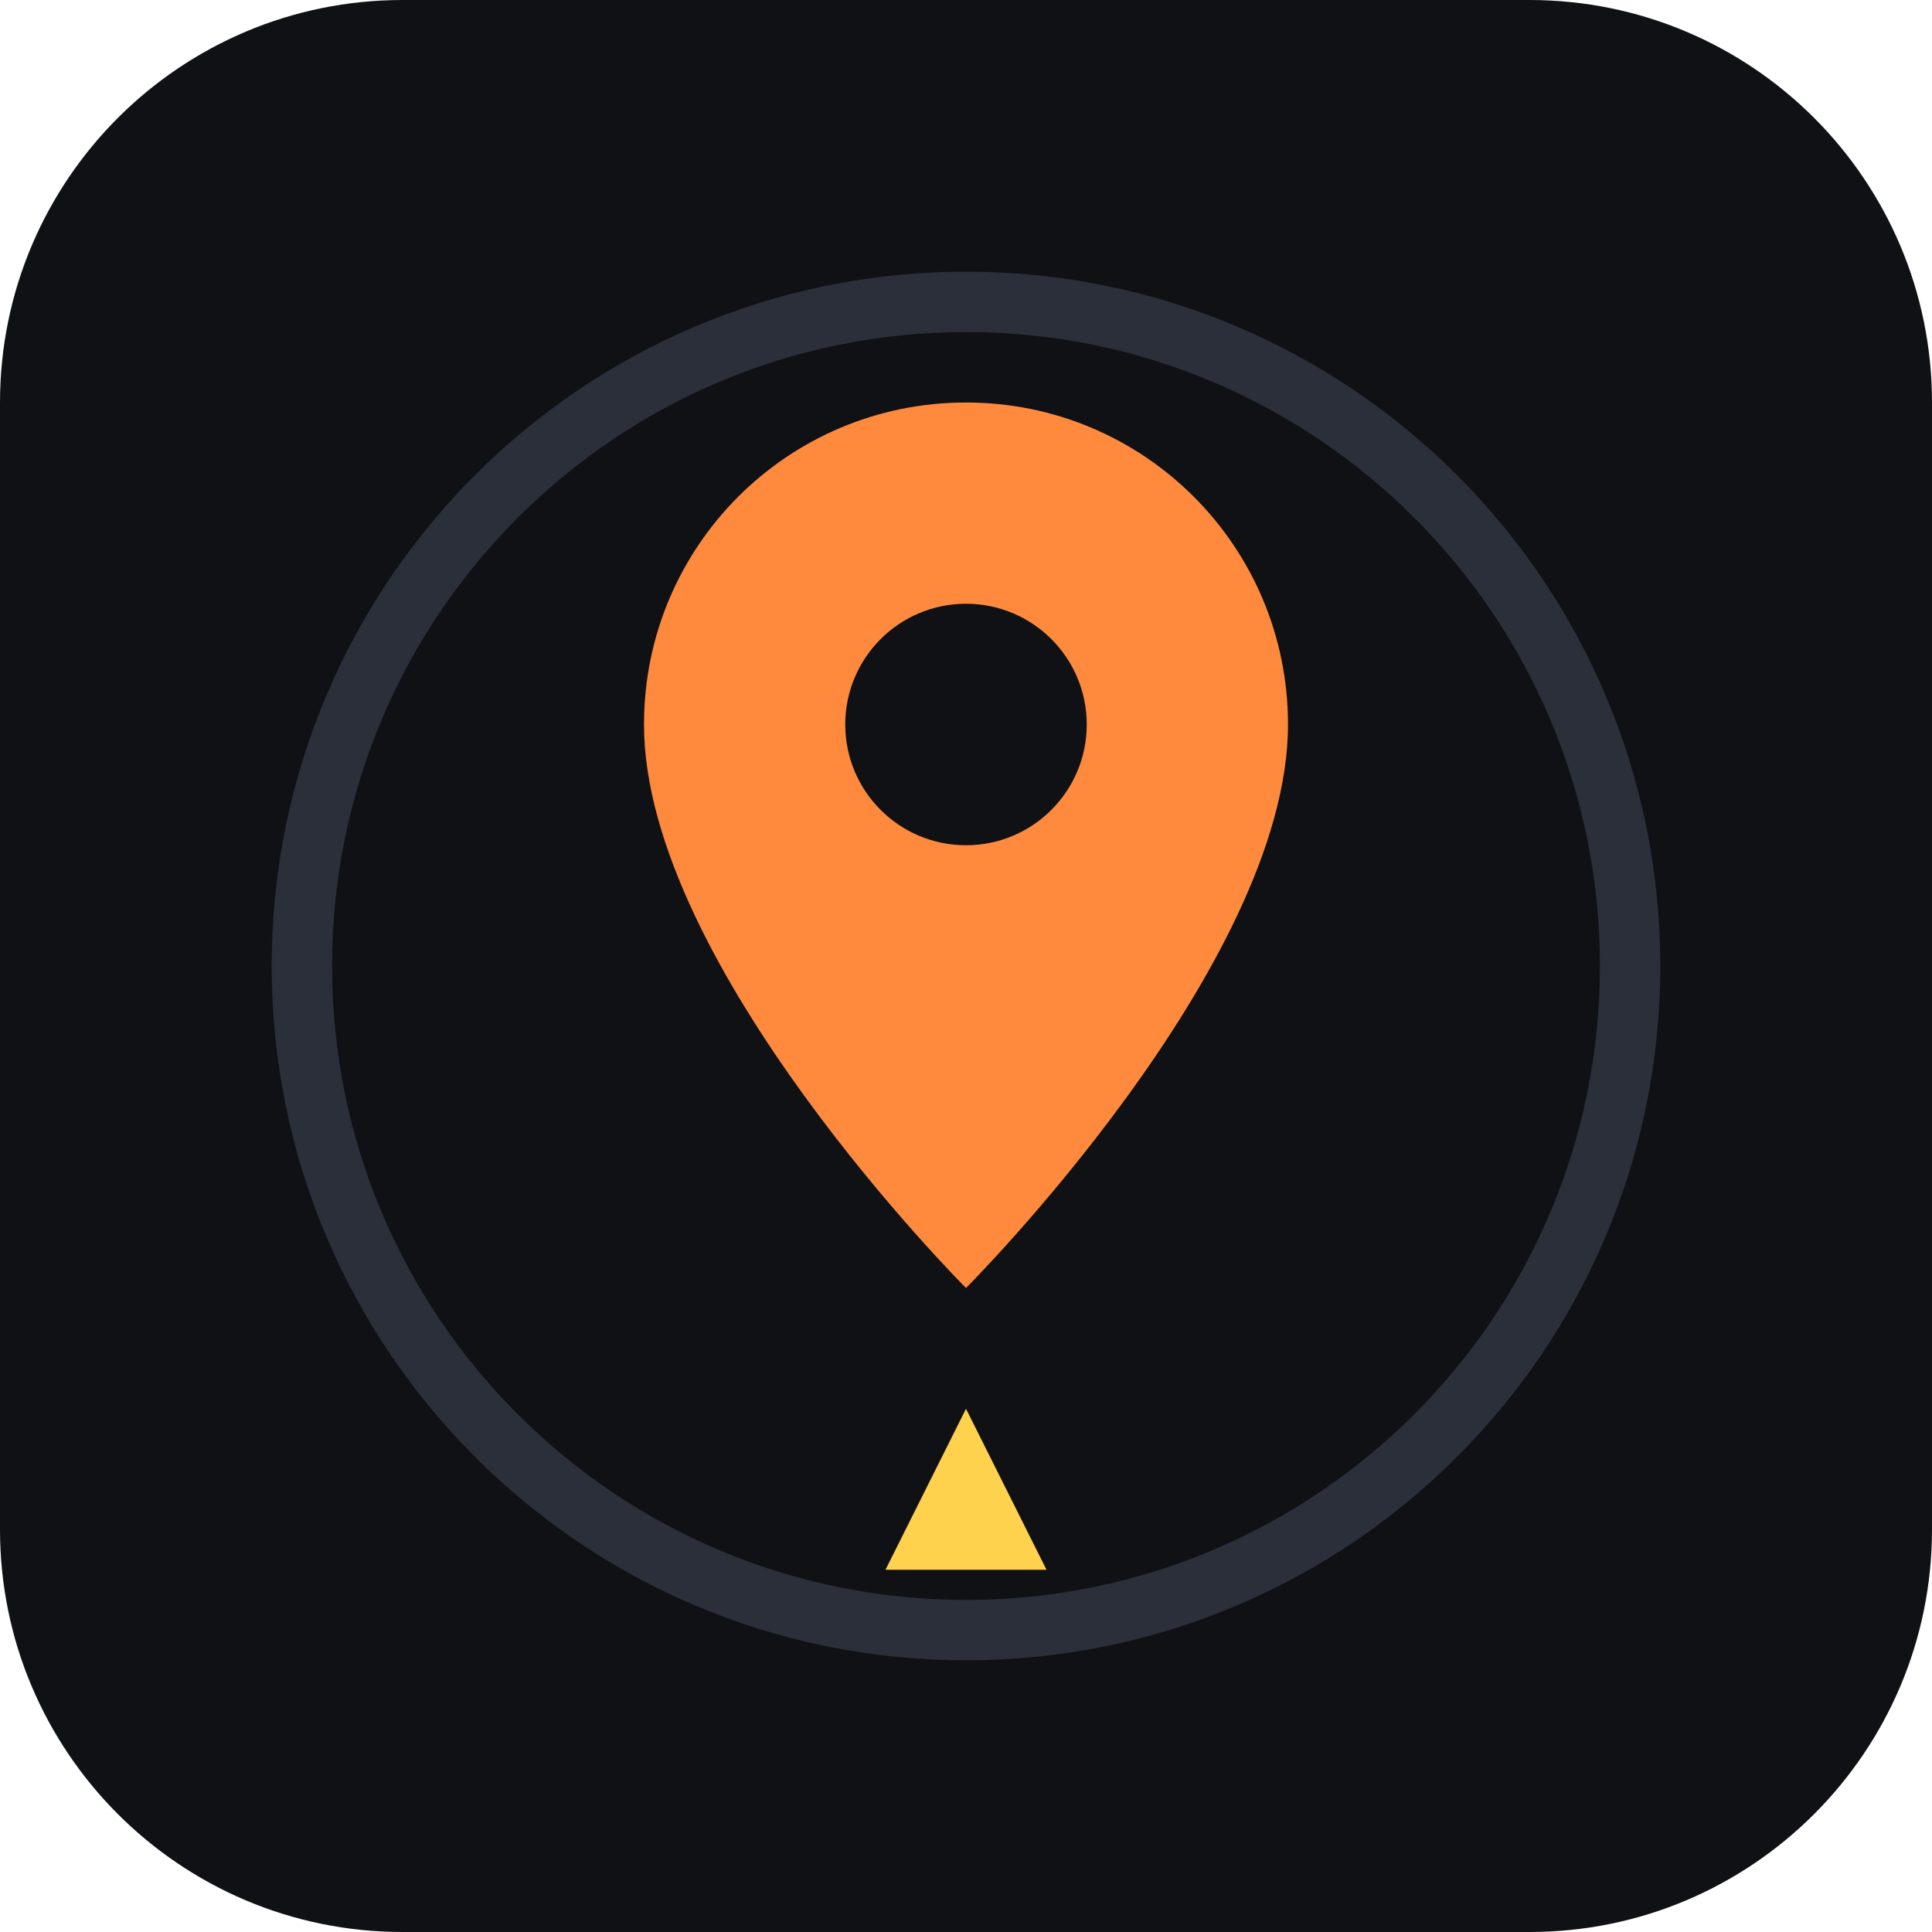
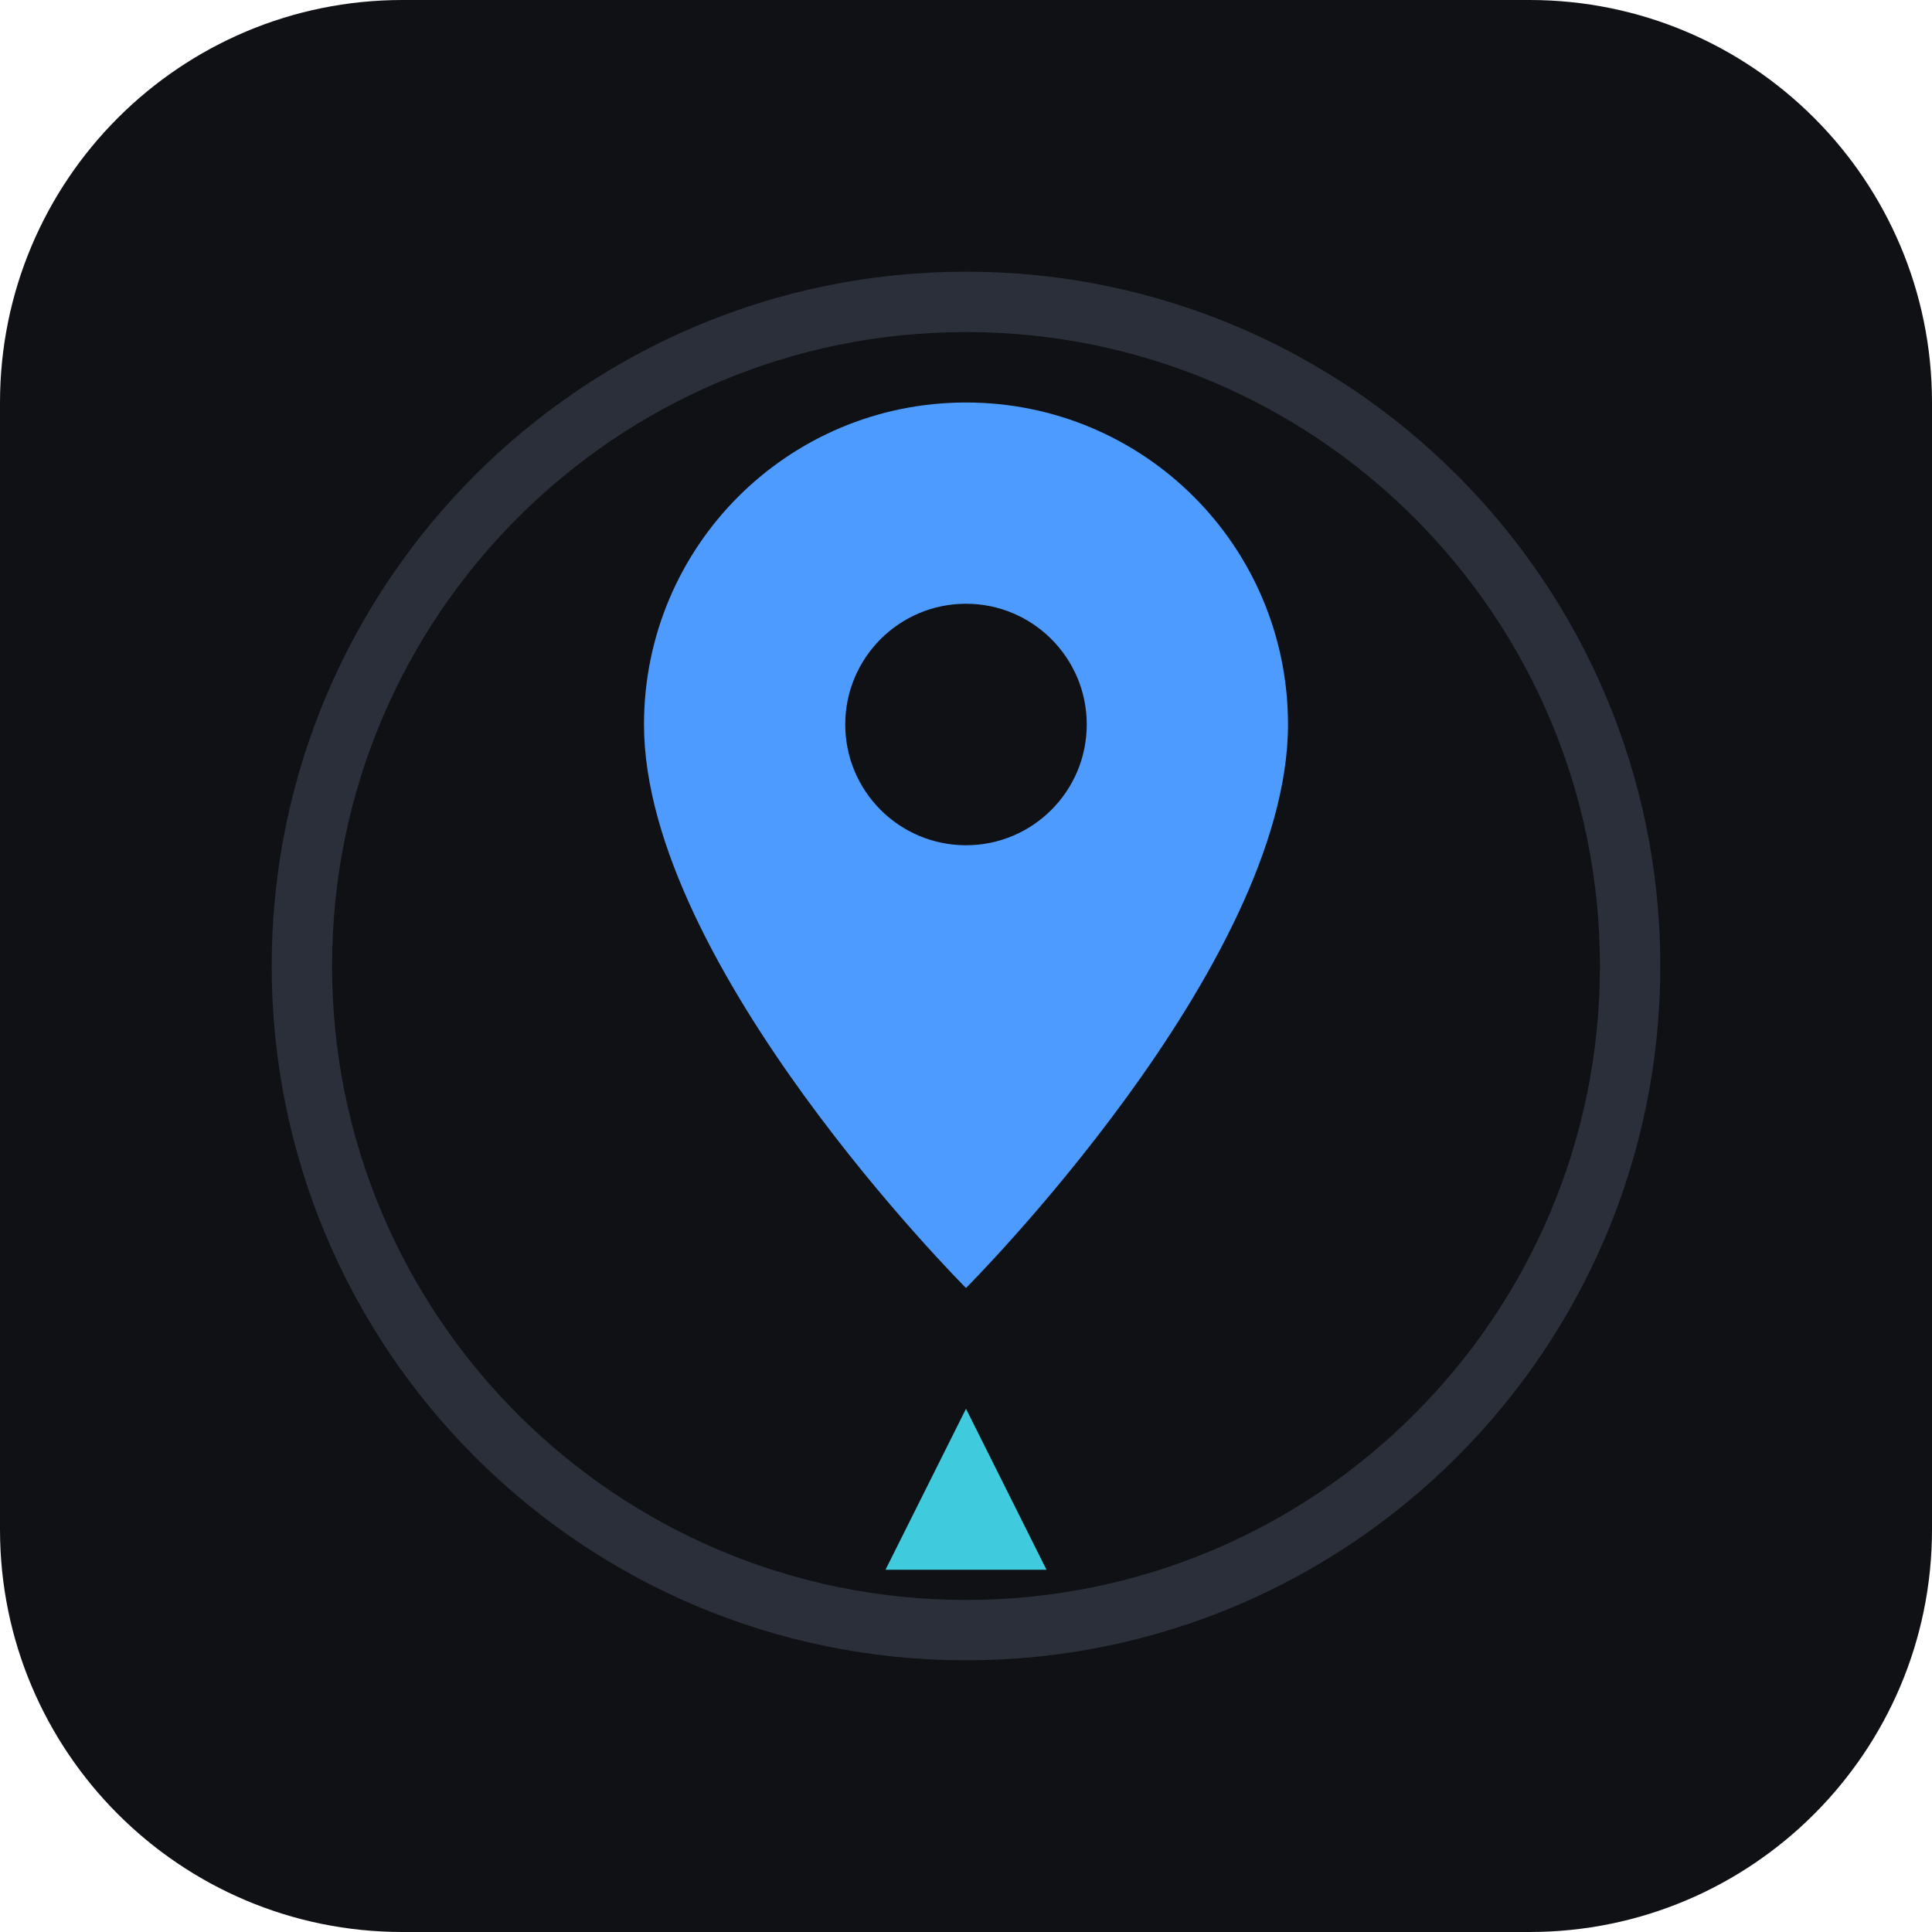
<svg xmlns="http://www.w3.org/2000/svg" viewBox="0 0 192 192" width="192" height="192">
  <rect width="192" height="192" rx="40" fill="#0f1115" />
  <circle cx="96" cy="96" r="66" fill="none" stroke="#2a2f3a" stroke-width="6" />
-   <path d="M96 40c-17.7 0-32 14.3-32 32 0 24 32 56 32 56s32-32 32-56c0-17.7-14.3-32-32-32z" fill="#ff8a3d" />
+   <path d="M96 40c-17.7 0-32 14.3-32 32 0 24 32 56 32 56s32-32 32-56c0-17.7-14.3-32-32-32z" fill="#4d9bff" />
  <circle cx="96" cy="72" r="12" fill="#0f1115" />
-   <path d="M96 140l-8 16h16z" fill="#ffd24d" />
+   <path d="M96 140l-8 16h16z" fill="#3fcbdd" />
</svg>
